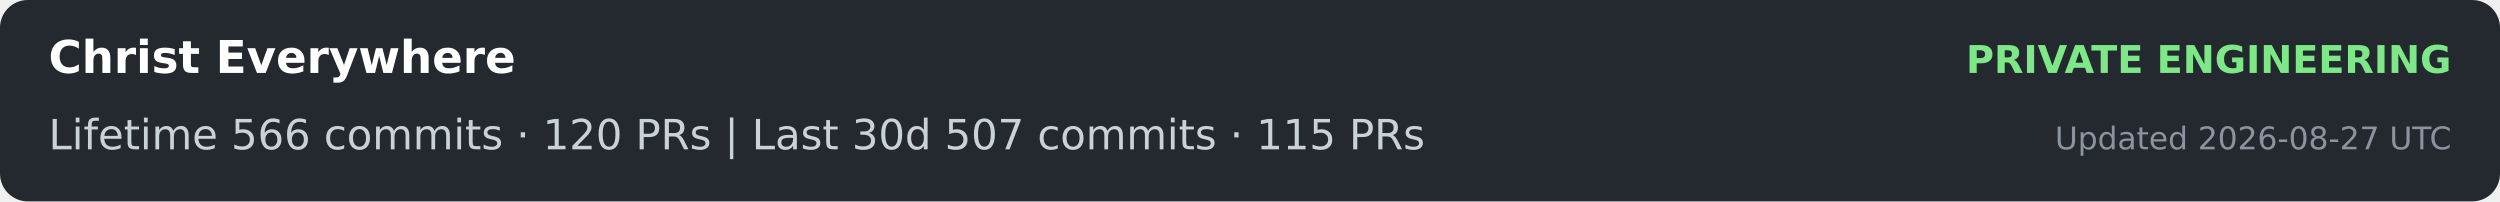
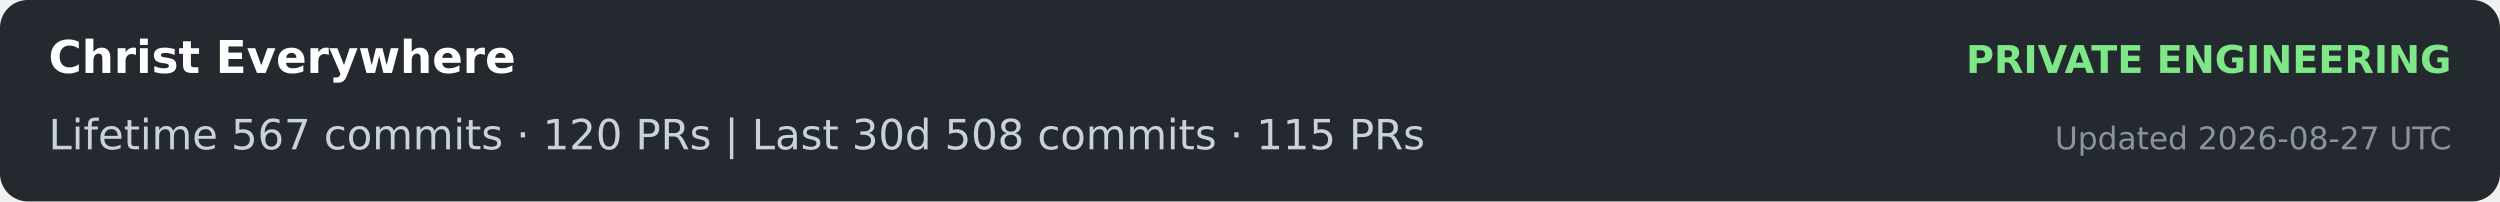
- <svg xmlns="http://www.w3.org/2000/svg" width="720" height="58" role="img" aria-label="Christ Everywhere: lifetime 566 commits and 120 PRs; last 30 days 507 commits and 115 PRs">
+ <svg xmlns="http://www.w3.org/2000/svg" width="720" height="58" role="img" aria-label="Christ Everywhere: lifetime 567 commits and 120 PRs; last 30 days 508 commits and 115 PRs">
  <rect width="720" height="58" rx="8" fill="#24292f" />
  <text x="14" y="21" fill="#ffffff" font-family="Verdana,DejaVu Sans,sans-serif" font-size="13" font-weight="700">Christ Everywhere</text>
  <text x="706" y="21" text-anchor="end" fill="#7ee787" font-family="Verdana,DejaVu Sans,sans-serif" font-size="11" font-weight="700">PRIVATE ENGINEERING</text>
-   <text x="14" y="43" fill="#c9d1d9" font-family="Verdana,DejaVu Sans,sans-serif" font-size="12">Lifetime  566 commits · 120 PRs     |     Last 30d  507 commits · 115 PRs</text>
+   <text x="14" y="43" fill="#c9d1d9" font-family="Verdana,DejaVu Sans,sans-serif" font-size="12">Lifetime  567 commits · 120 PRs     |     Last 30d  508 commits · 115 PRs</text>
  <text x="706" y="43" text-anchor="end" fill="#8b949e" font-family="Verdana,DejaVu Sans,sans-serif" font-size="9">Updated 2026-08-27 UTC</text>
</svg>
